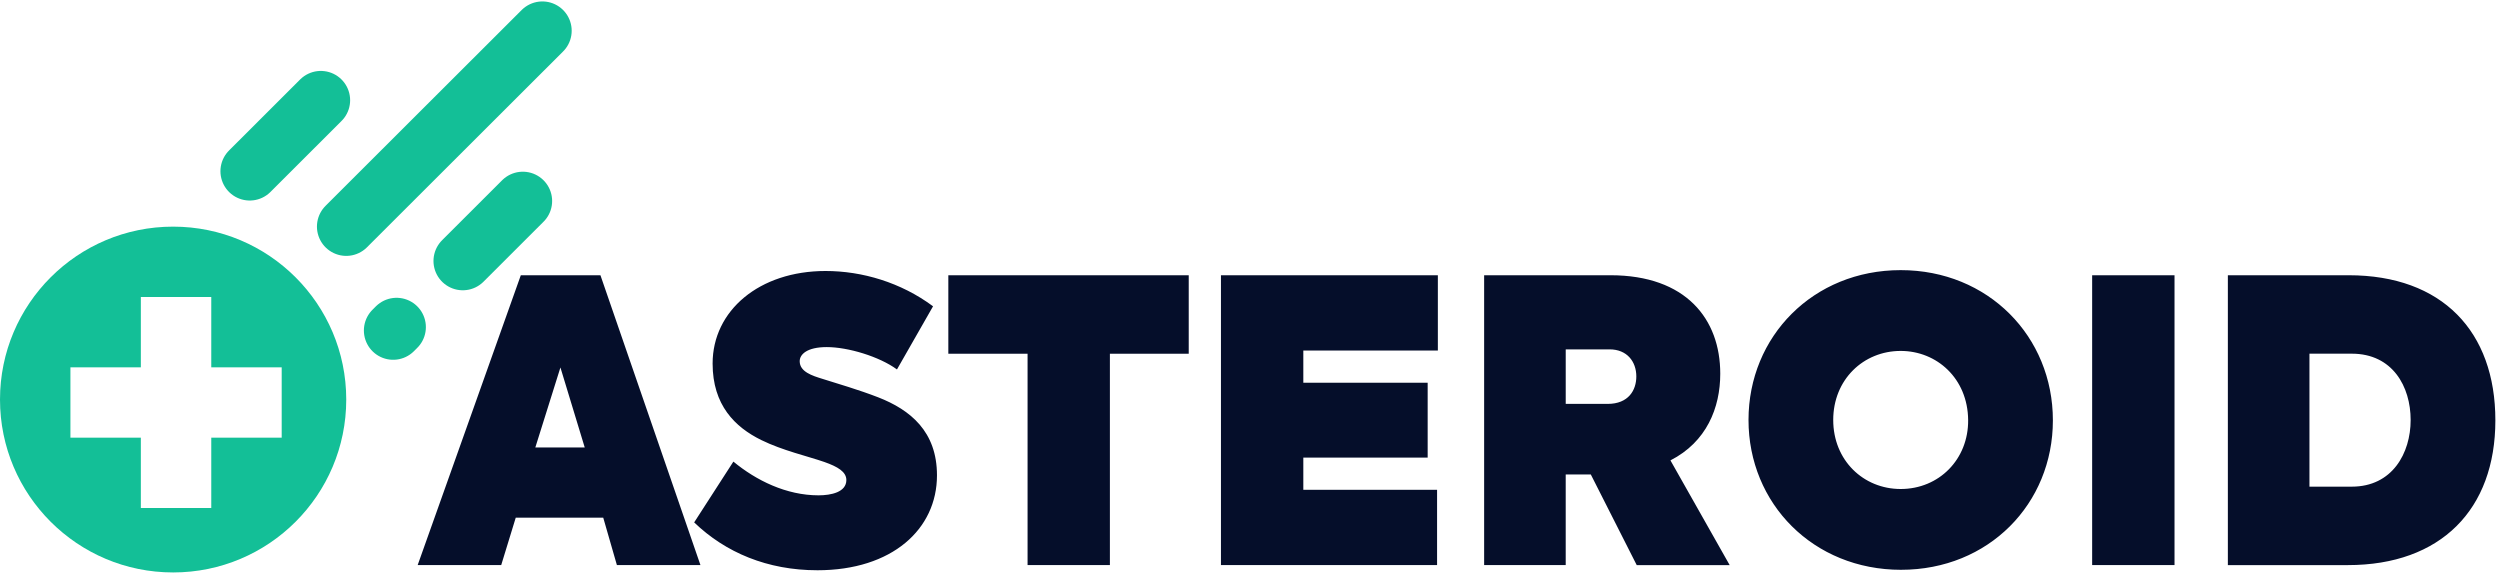
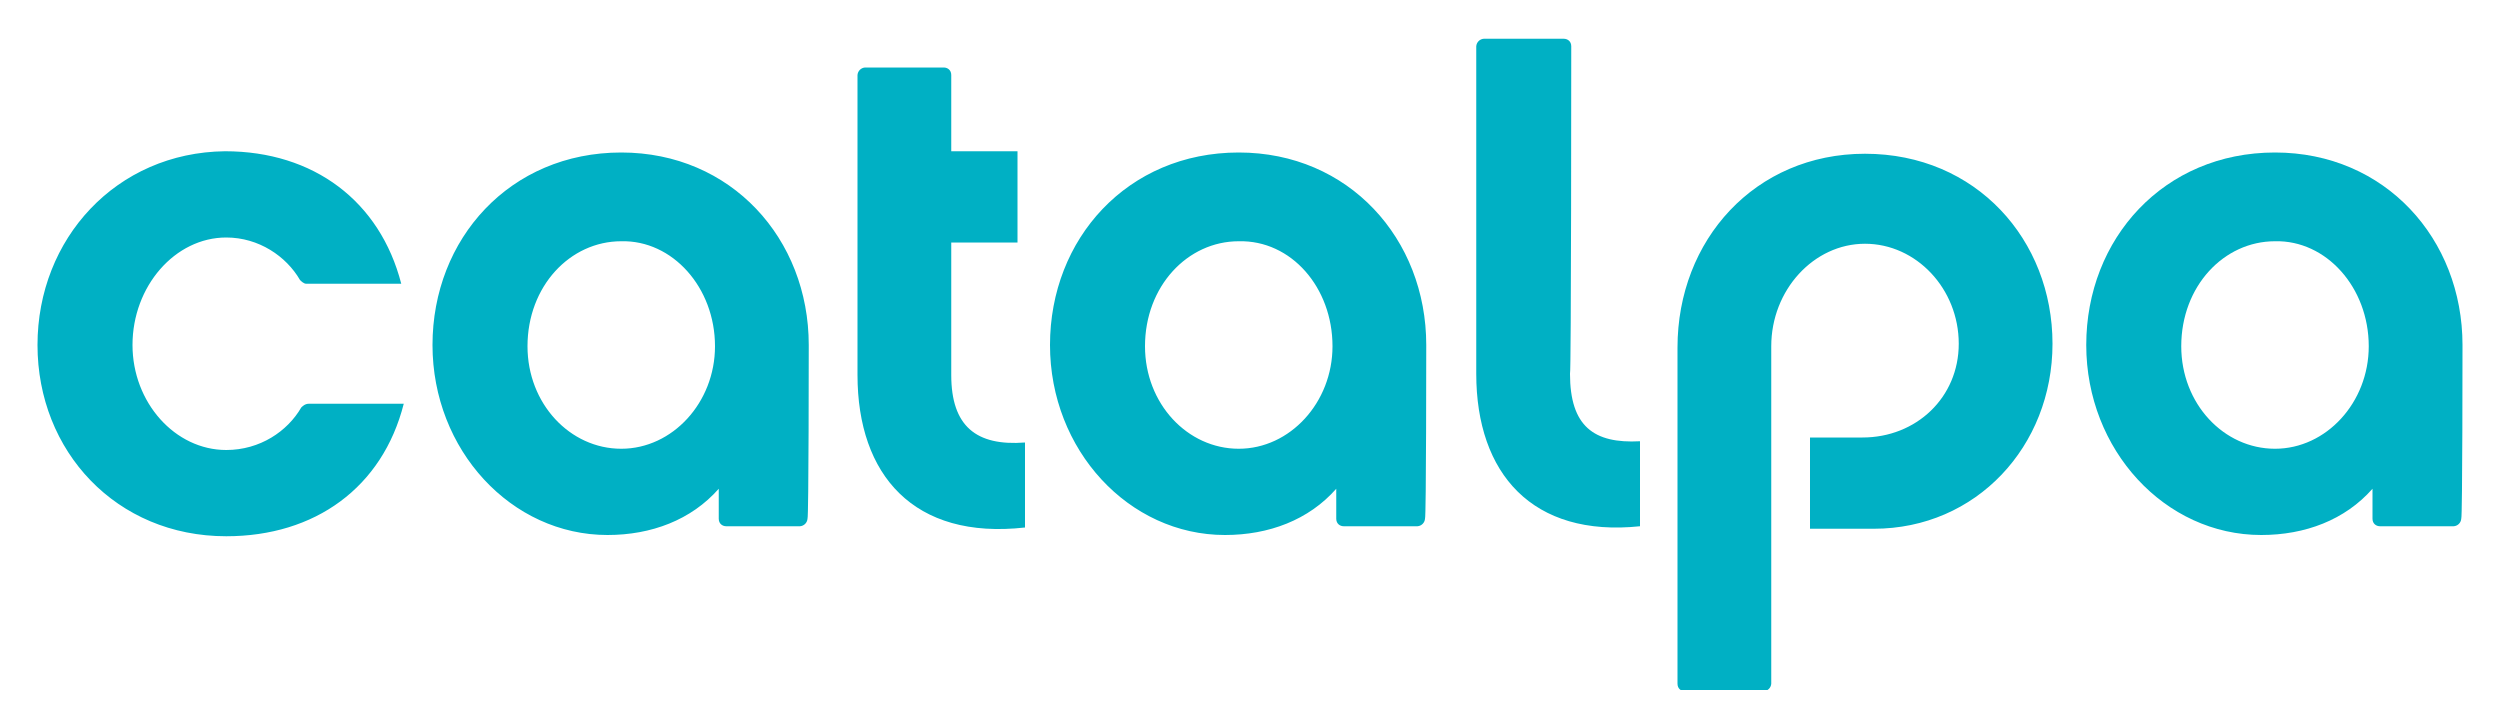
- <svg xmlns="http://www.w3.org/2000/svg" width="457" height="105" fill="none" fill-rule="evenodd">
-   <path d="M112.77 103.3l-2.5-8.676h-15.99L91.62 103.3H76.348l18.857-52.986h14.555l18.283 52.986H112.77zm-5.88-21.5l-4.445-14.627-4.59 14.627h9.034zm42.518 22.442c-9.106 0-16.778-3.227-22.514-8.747l7.17-11.114c4.16 3.442 9.68 6.166 15.56 6.166 2.294 0 5.09-.574 5.09-2.796 0-1.506-1.577-2.438-4.015-3.298-3.083-1.075-7.6-2.08-11.544-4.015-4.804-2.366-8.89-6.38-8.89-13.98 0-9.68 8.532-16.92 20.65-16.92 6.668 0 13.766 2.08 19.646 6.453l-6.596 11.544c-3.227-2.366-8.963-4.087-12.834-4.087-3.657 0-4.947 1.362-4.947 2.58 0 1.936 2.294 2.653 4.16 3.227 2.725.86 6.668 2.008 10.18 3.37 5.88 2.294 10.755 6.238 10.755 14.268 0 9.823-8.174 17.35-21.87 17.35zm38.43-39.578h-14.483v-14.34H217.3v14.34h-14.412V103.3H187.84V64.654zM223.19 103.3V50.314h39.65V64.08h-24.593v5.88h22.73v13.695h-22.73v5.88h24.45V103.3H223.19zm76.002 0l-8.39-16.563h-4.59V103.3H271.3V50.314h23.087c13.838 0 20.076 8.03 20.076 17.997 0 6.238-2.5 12.476-9.106 15.846l10.827 19.144H299.19zm-12.978-39.435v9.966h7.672c3.8 0 5.234-2.5 5.234-5.02 0-2.725-1.72-4.947-4.876-4.947h-8.03zm61.303 40.295c-16.06 0-27.89-12.117-27.89-27.39s11.83-27.39 27.82-27.39 27.82 12.117 27.82 27.46c0 15.272-11.76 27.318-27.748 27.318zm-.072-14.77c7.027 0 12.404-5.45 12.332-12.62-.072-7.6-5.736-12.62-12.332-12.62-6.81 0-12.332 5.234-12.332 12.62s5.52 12.62 12.332 12.62zm35-39.076h15.057V103.3h-15.057V50.314zm24.808 52.986V50.314h22.084c17.065 0 26.816 10.253 26.816 26.53s-9.966 26.457-26.96 26.457h-21.94zm14.914-14.34h7.744c7.385 0 10.755-6.094 10.755-12.19s-3.298-12.117-10.755-12.117h-7.744V88.96z" fill="#050e2a" fill-rule="nonzero" />
-   <path d="M38.62 67.143V54.286H25.746v12.857H12.873V80h12.873v12.857H38.62V80h12.873V67.143H38.62zm-6.973 37.5C14.17 104.643 0 90.492 0 73.036S14.17 41.43 31.647 41.43s31.647 14.15 31.647 31.607-14.17 31.607-31.647 31.607z" fill="#13bf97" />
-   <path d="M99.147 5.62l-35.854 35.8m-4.646-23.098L45.653 31.3m49.92 5.444L84.597 47.706M72.494 59.794l-.62.618" stroke="#13bf97" stroke-width="10.714" stroke-linecap="round" />
+ <svg xmlns="http://www.w3.org/2000/svg" xmlns:xlink="http://www.w3.org/1999/xlink" viewBox="0 0 200 57.7">
+   <defs>
+     <path id="A" d="M3 3.1h194v52.1H3z" />
+   </defs>
+   <clipPath id="B">
+     <use xlink:href="#A" />
+   </clipPath>
+   <g fill="#00b0c4">
+     <path d="M32.3 32.3h-7.6c-.3 0-.5.2-.6.3-1.1 1.9-3.3 3.4-6 3.4-4.1 0-7.5-3.8-7.5-8.4 0-4.7 3.4-8.6 7.5-8.6 2.6 0 4.8 1.5 5.9 3.4.1.1.3.3.5.3h7.6c-1.7-6.6-7-10.6-14.1-10.6-8.7.1-15 7-15 15.5s6.3 15.3 15.1 15.3c7.1 0 12.5-3.9 14.2-10.6m24.9-4.6c0 4.5-3.4 8.2-7.5 8.2s-7.5-3.6-7.5-8.2c0-4.8 3.4-8.4 7.5-8.4 4.1-.1 7.5 3.7 7.5 8.4m7.5-.1c0-8.5-6.2-15.4-15-15.4-8.9 0-15.1 6.9-15.1 15.4 0 8.4 6.3 15.2 14 15.2 3.5 0 6.7-1.2 8.9-3.7v2.4c0 .4.3.6.6.6H64a.65.65 0 0 0 .6-.6c.1-.1.1-13.9.1-13.9m77 .1c0-4.5 3.4-8.2 7.5-8.2s7.5 3.6 7.5 8c0 4.3-3.4 7.5-7.7 7.5h-4.2v7.3h5.1c8.2 0 14.3-6.6 14.3-14.8 0-8.3-6.1-15.2-15-15.2-8.8 0-15 6.9-15 15.5v26.9c0 .4.3.6.6.6h6.3a.65.65 0 0 0 .6-.6v-27zm-35.1 0c0 4.5-3.4 8.2-7.5 8.2s-7.5-3.6-7.5-8.2c0-4.8 3.4-8.4 7.5-8.4 4.2-.1 7.5 3.7 7.5 8.4m7.5-.1c0-8.5-6.2-15.4-15-15.4-8.9 0-15.1 6.9-15.1 15.4 0 8.4 6.3 15.2 14 15.2 3.5 0 6.7-1.2 8.9-3.7v2.4c0 .4.3.6.6.6h5.9a.65.65 0 0 0 .6-.6c.1-.1.1-13.9.1-13.9" clip-path="url(#B)" />
+     <path d="M189.5 27.7c0 4.5-3.4 8.2-7.5 8.2s-7.5-3.6-7.5-8.2c0-4.8 3.4-8.4 7.5-8.4 4.1-.1 7.5 3.7 7.5 8.4m7.5-.1c0-8.5-6.2-15.4-15-15.4-8.9 0-15.1 6.9-15.1 15.4 0 8.4 6.3 15.2 14 15.2 3.5 0 6.7-1.2 8.9-3.7v2.4c0 .4.3.6.6.6h5.9a.65.65 0 0 0 .6-.6c.1-.1.1-13.9.1-13.9M125.7 3.7c0-.4-.3-.6-.6-.6h-6.4a.65.65 0 0 0-.6.6v26.2c0 8 4.5 13.1 13.1 12.2v-6.8c-3.7.2-5.6-1.2-5.6-5.4.1 0 .1-26 .1-26.2M68.6 30c0 8 4.5 13.2 13.4 12.2v-6.8c-3.9.3-5.9-1.3-5.9-5.4V19.4h5.3v-7.3h-5.3V6c0-.4-.3-.6-.6-.6h-6.3a.65.65 0 0 0-.6.6v24z" clip-path="url(#B)" />
+   </g>
</svg>
